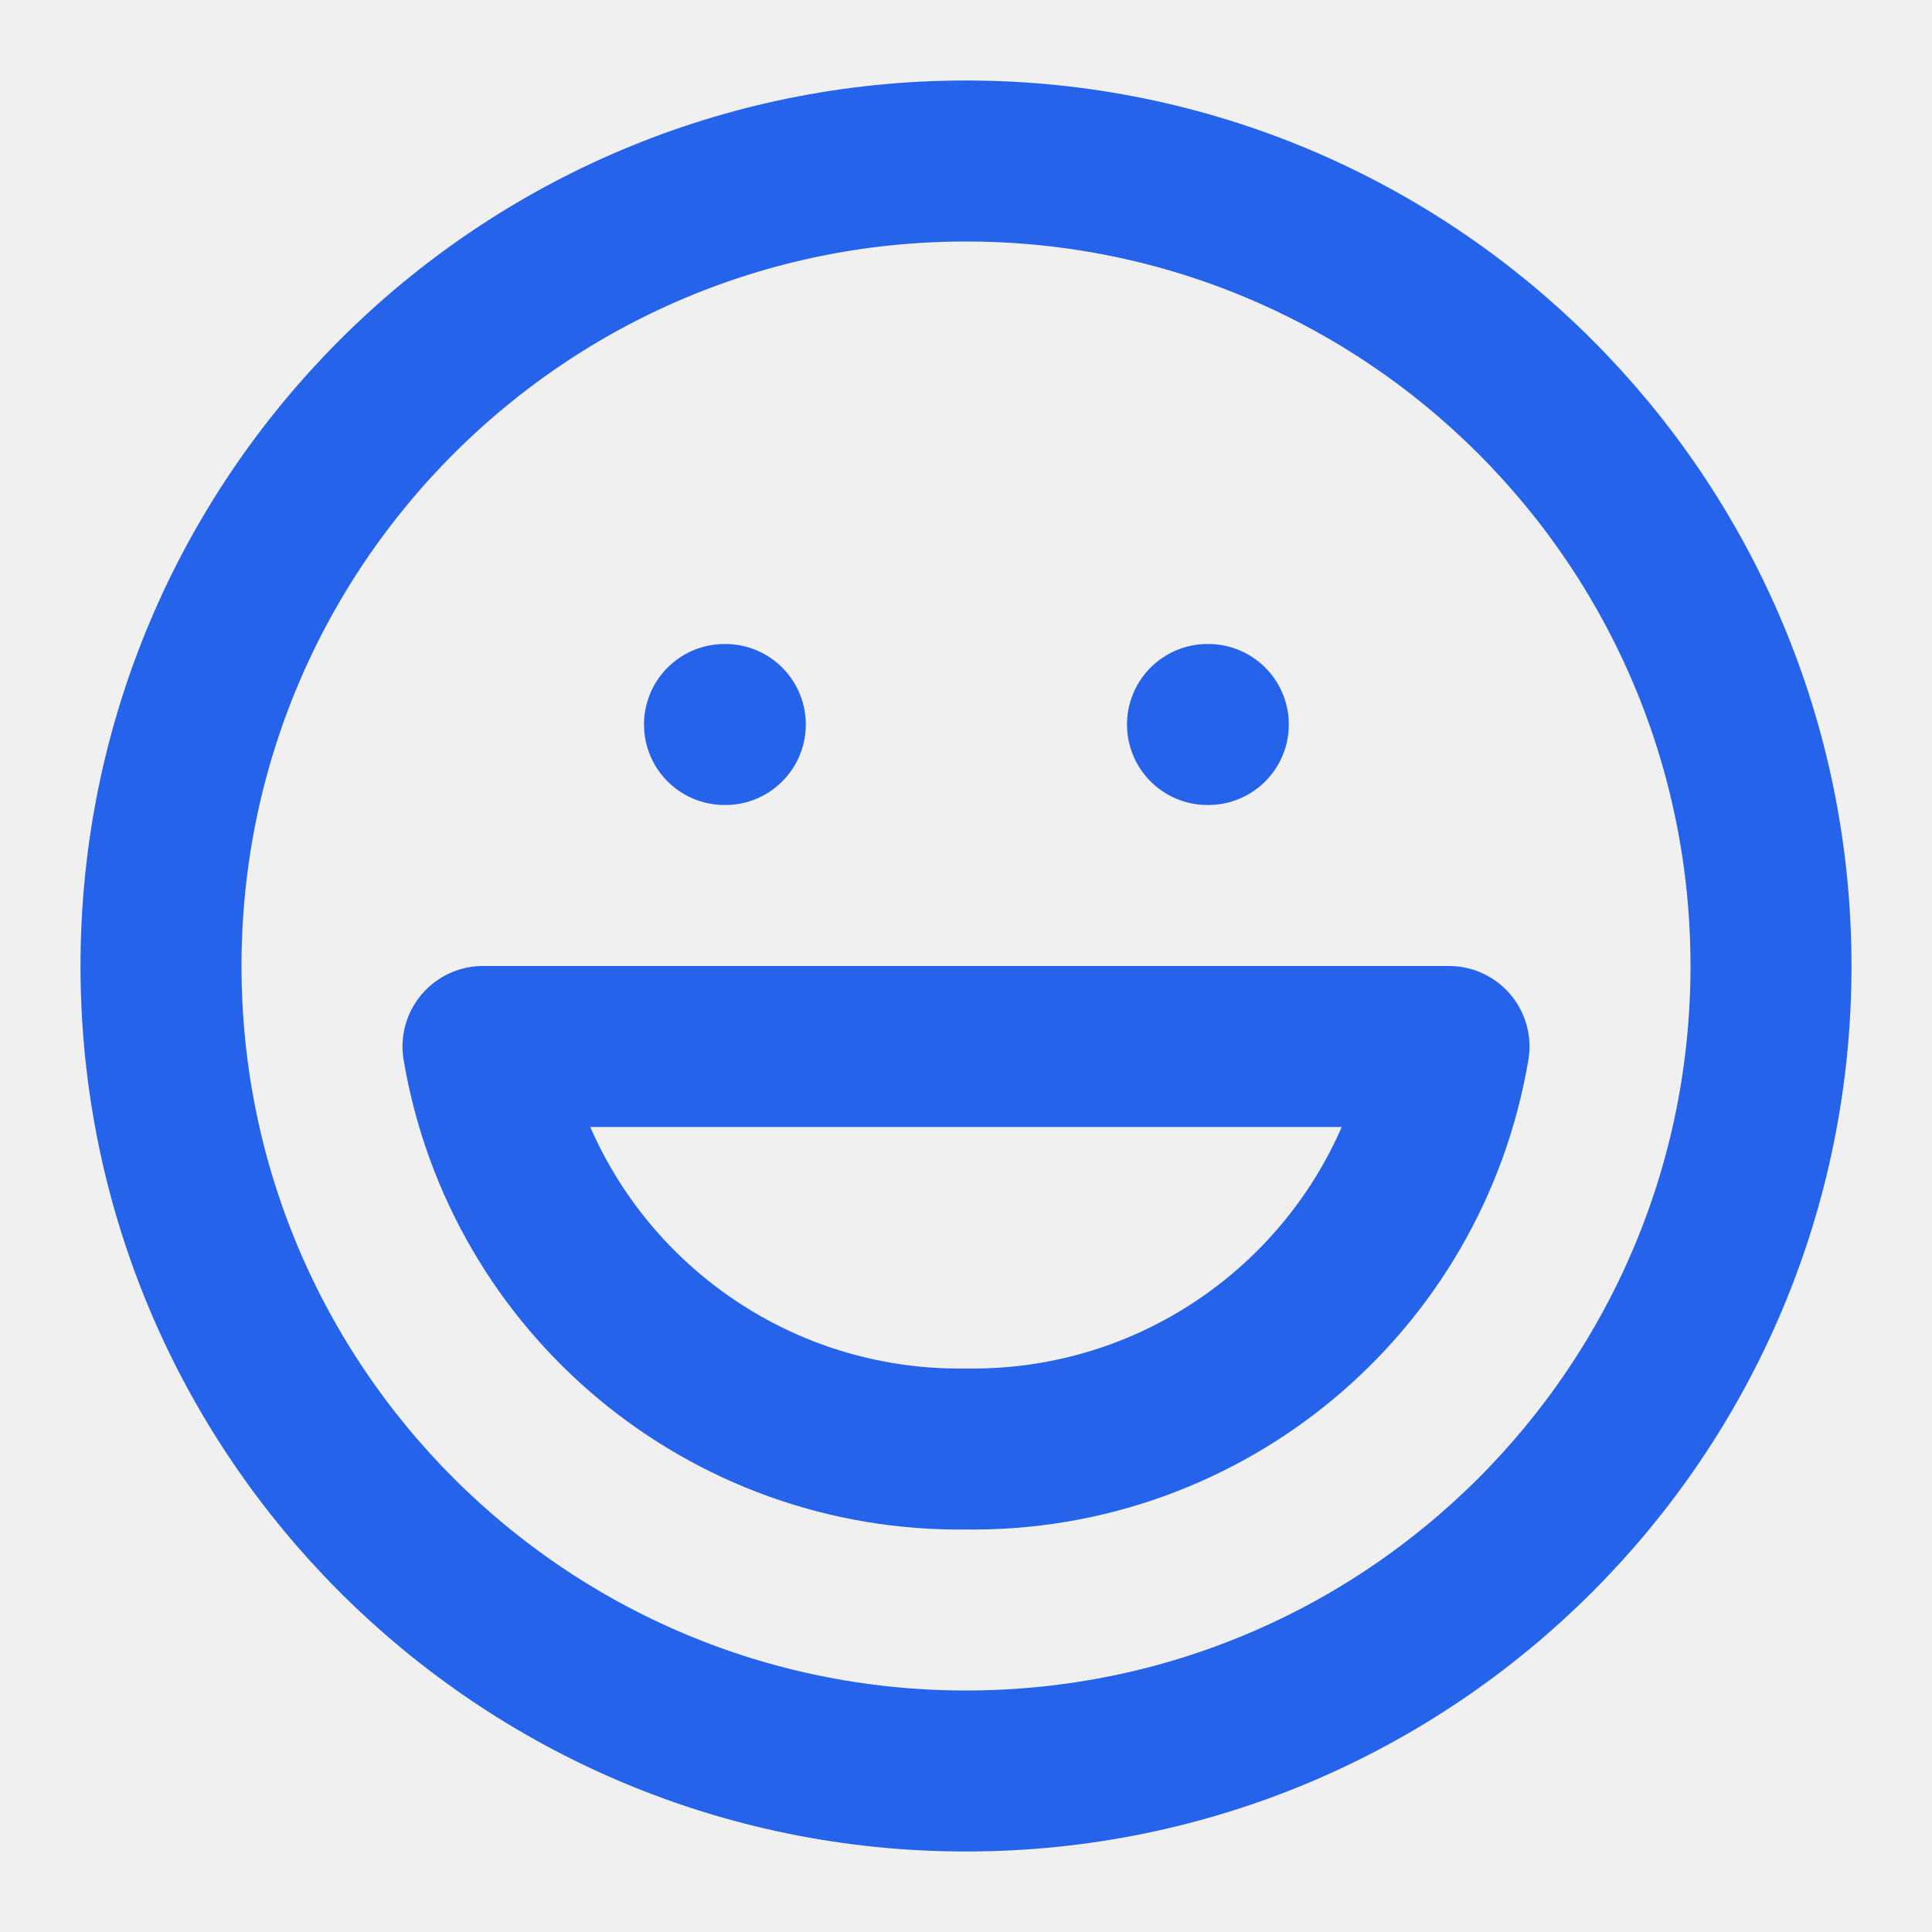
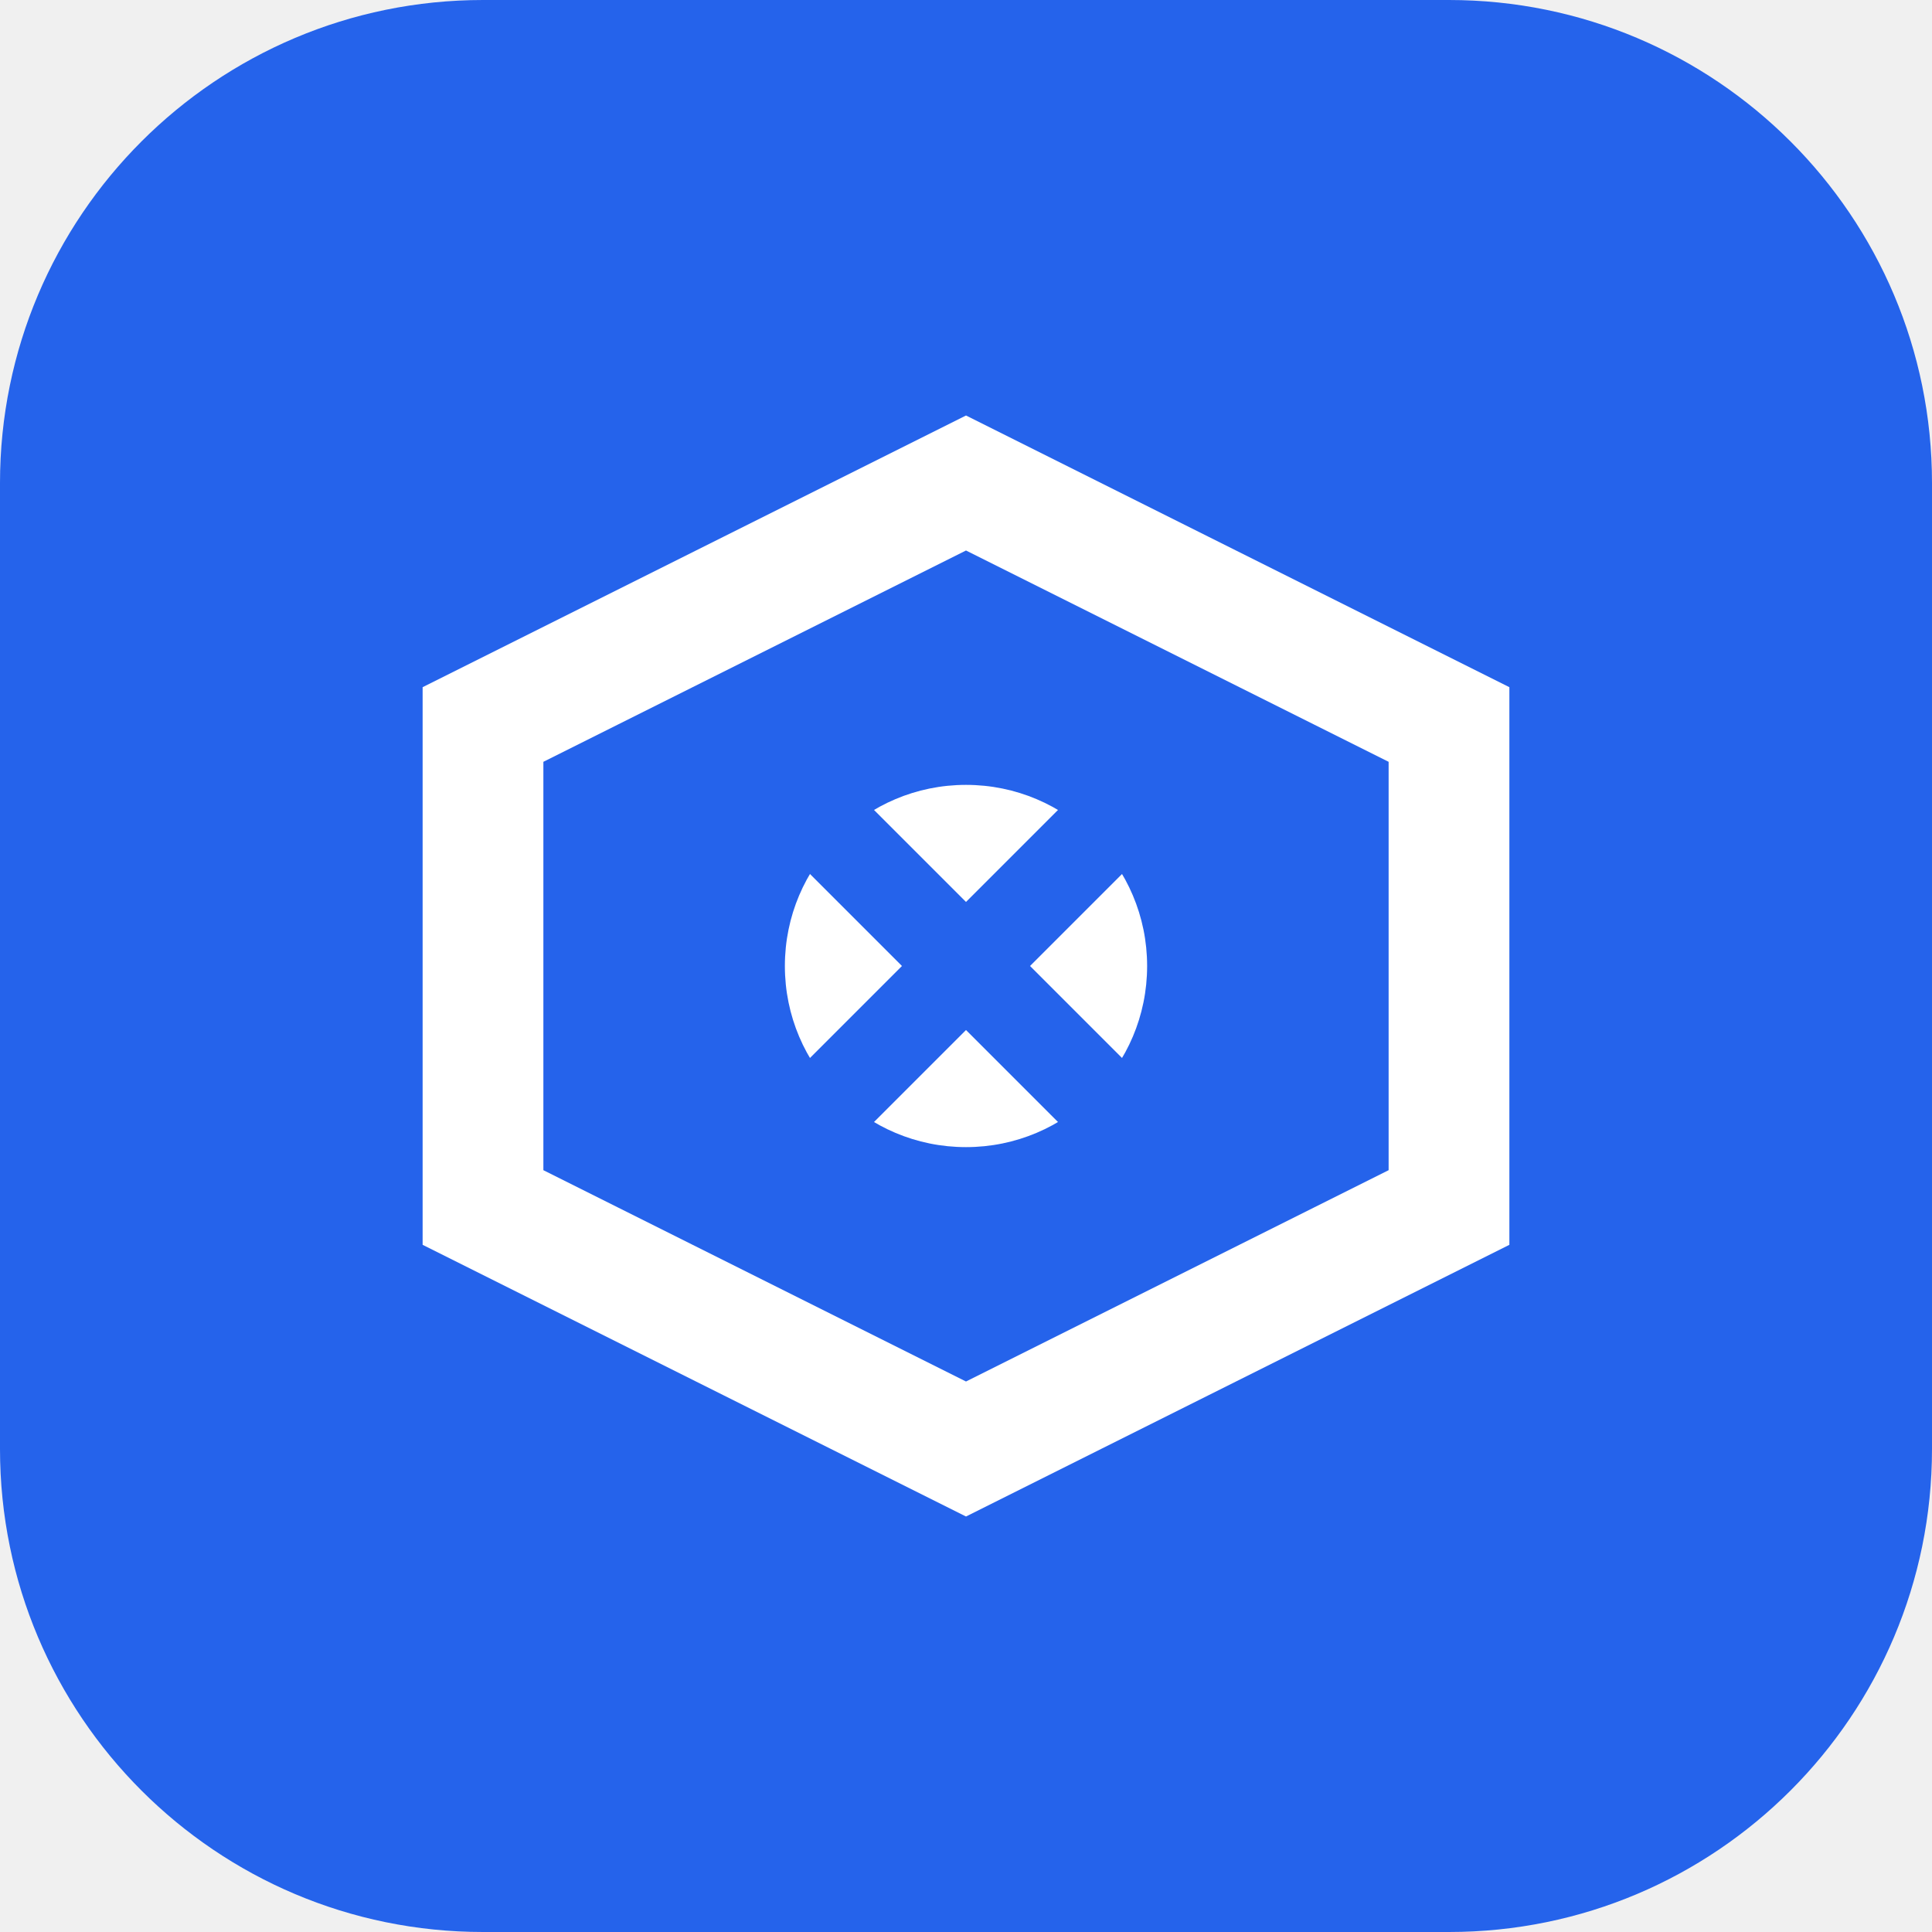
- <svg xmlns="http://www.w3.org/2000/svg" width="24" height="24" viewBox="0 0 24 24" fill="none" stroke="#2563EB" stroke-width="2" stroke-linecap="round" stroke-linejoin="round">
-   <circle cx="12" cy="12" r="10" />
-   <path d="M18 13a6 6 0 0 1-6 5 6 6 0 0 1-6-5h12Z" />
-   <line x1="9" y1="9" x2="9.01" y2="9" />
-   <line x1="15" y1="9" x2="15.01" y2="9" />
+ <svg xmlns="http://www.w3.org/2000/svg" width="32" height="32" viewBox="0 0 32 32" fill="none">
+   <rect width="32" height="32" rx="8" fill="#2563EB" />
+   <path d="M8 12L16 8L24 12V20L16 24L8 20V12Z" stroke="white" stroke-width="2" fill="none" />
+   <circle cx="16" cy="16" r="3" fill="white" />
+   <path d="M13 13L19 19M19 13L13 19" stroke="#2563EB" stroke-width="1.5" />
</svg>
